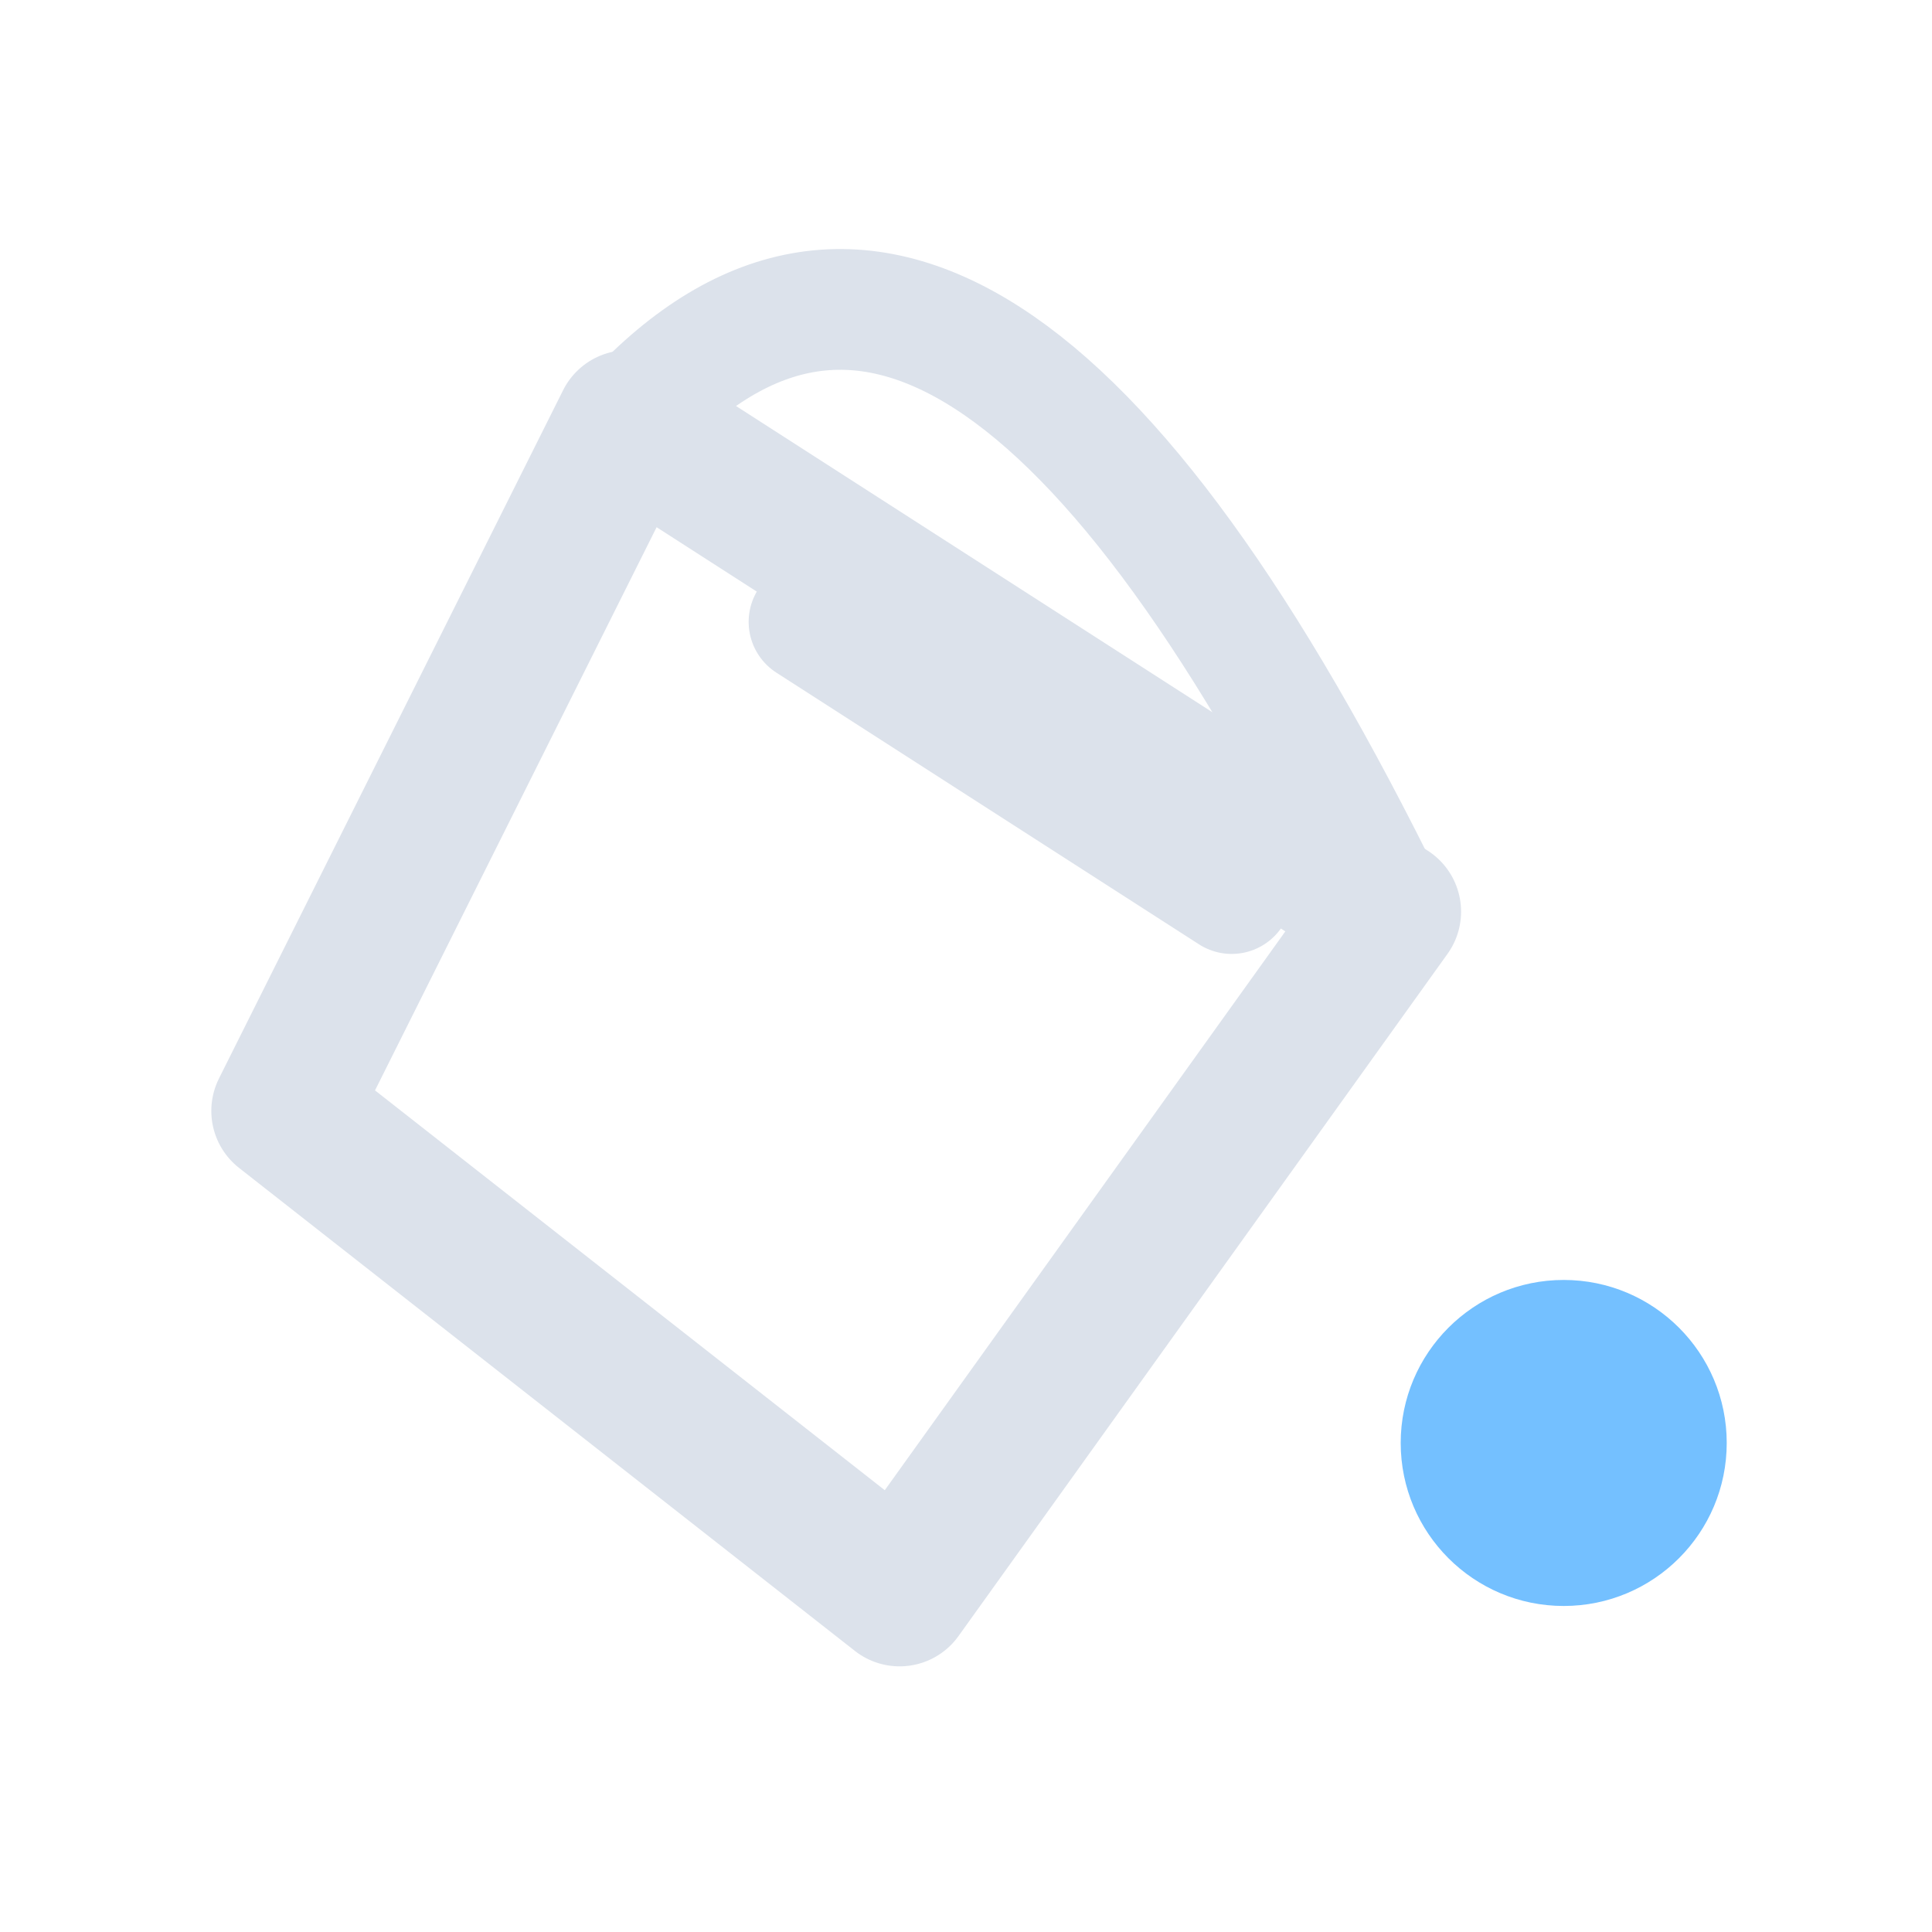
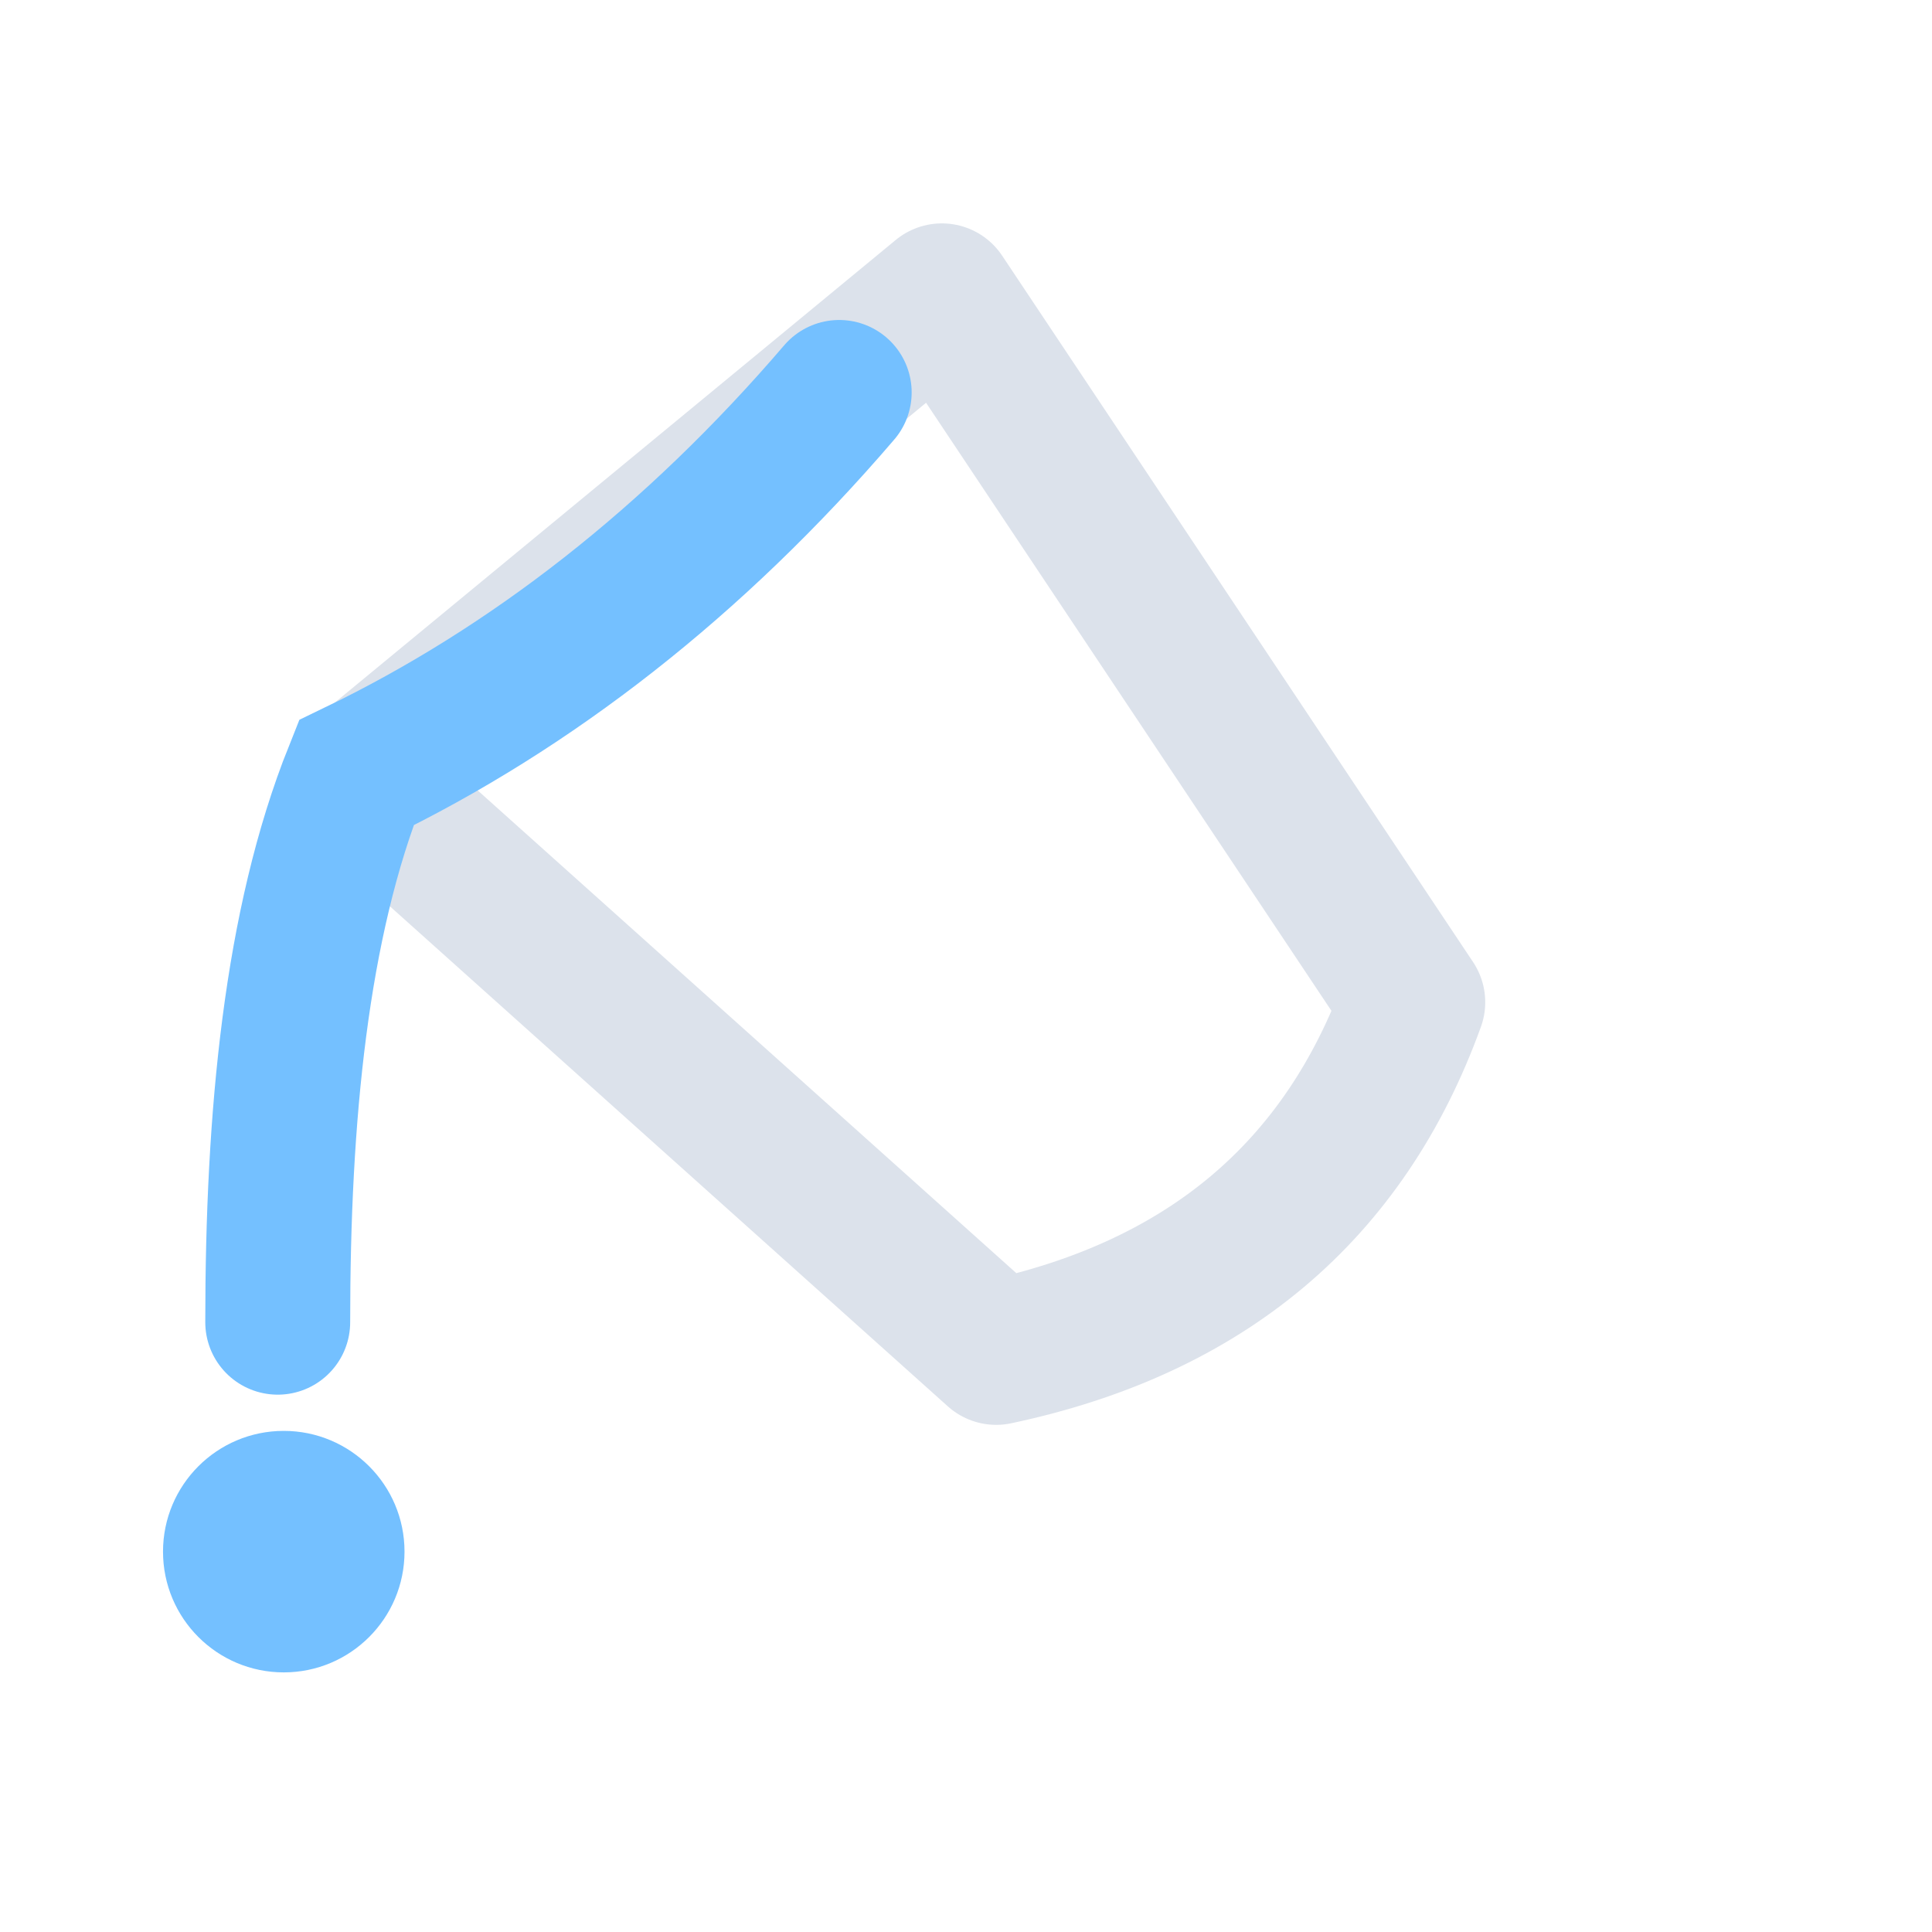
<svg xmlns="http://www.w3.org/2000/svg" viewBox="0 0 32 32">
-   <path d="M10.4 7L23 15.1L14.9 26.4L4.7 18.4Z" fill="none" stroke="#dce2eb" stroke-width="2.4" stroke-linecap="round" stroke-linejoin="round" />
-   <path d="M10.4 7Q16 0.8 23 15.1" fill="none" stroke="#dce2eb" stroke-width="2" stroke-linecap="round" />
-   <path d="M13.4 10.3L20.4 14.8" fill="none" stroke="#dce2eb" stroke-width="2" stroke-linecap="round" />
-   <circle cx="25.9" cy="23.9" r="2.7" fill="#74c0ff" />
+   <path d="M5.9 12.9L15.6 4.9L23.4 16.6Q21.7 21.3 16.5 22.4Z" fill="none" stroke="#dce2eb" stroke-width="2.4" stroke-linecap="round" stroke-linejoin="round" />
+   <path d="M13.9 6.5C11.5 9.3 8.8 11.4 5.9 12.8C4.9 15.3 4.6 18.5 4.6 21.9" fill="none" stroke="#74c0ff" stroke-width="2.4" stroke-linecap="round" />
+   <circle cx="4.7" cy="25.7" r="2" fill="#74c0ff" />
</svg>
